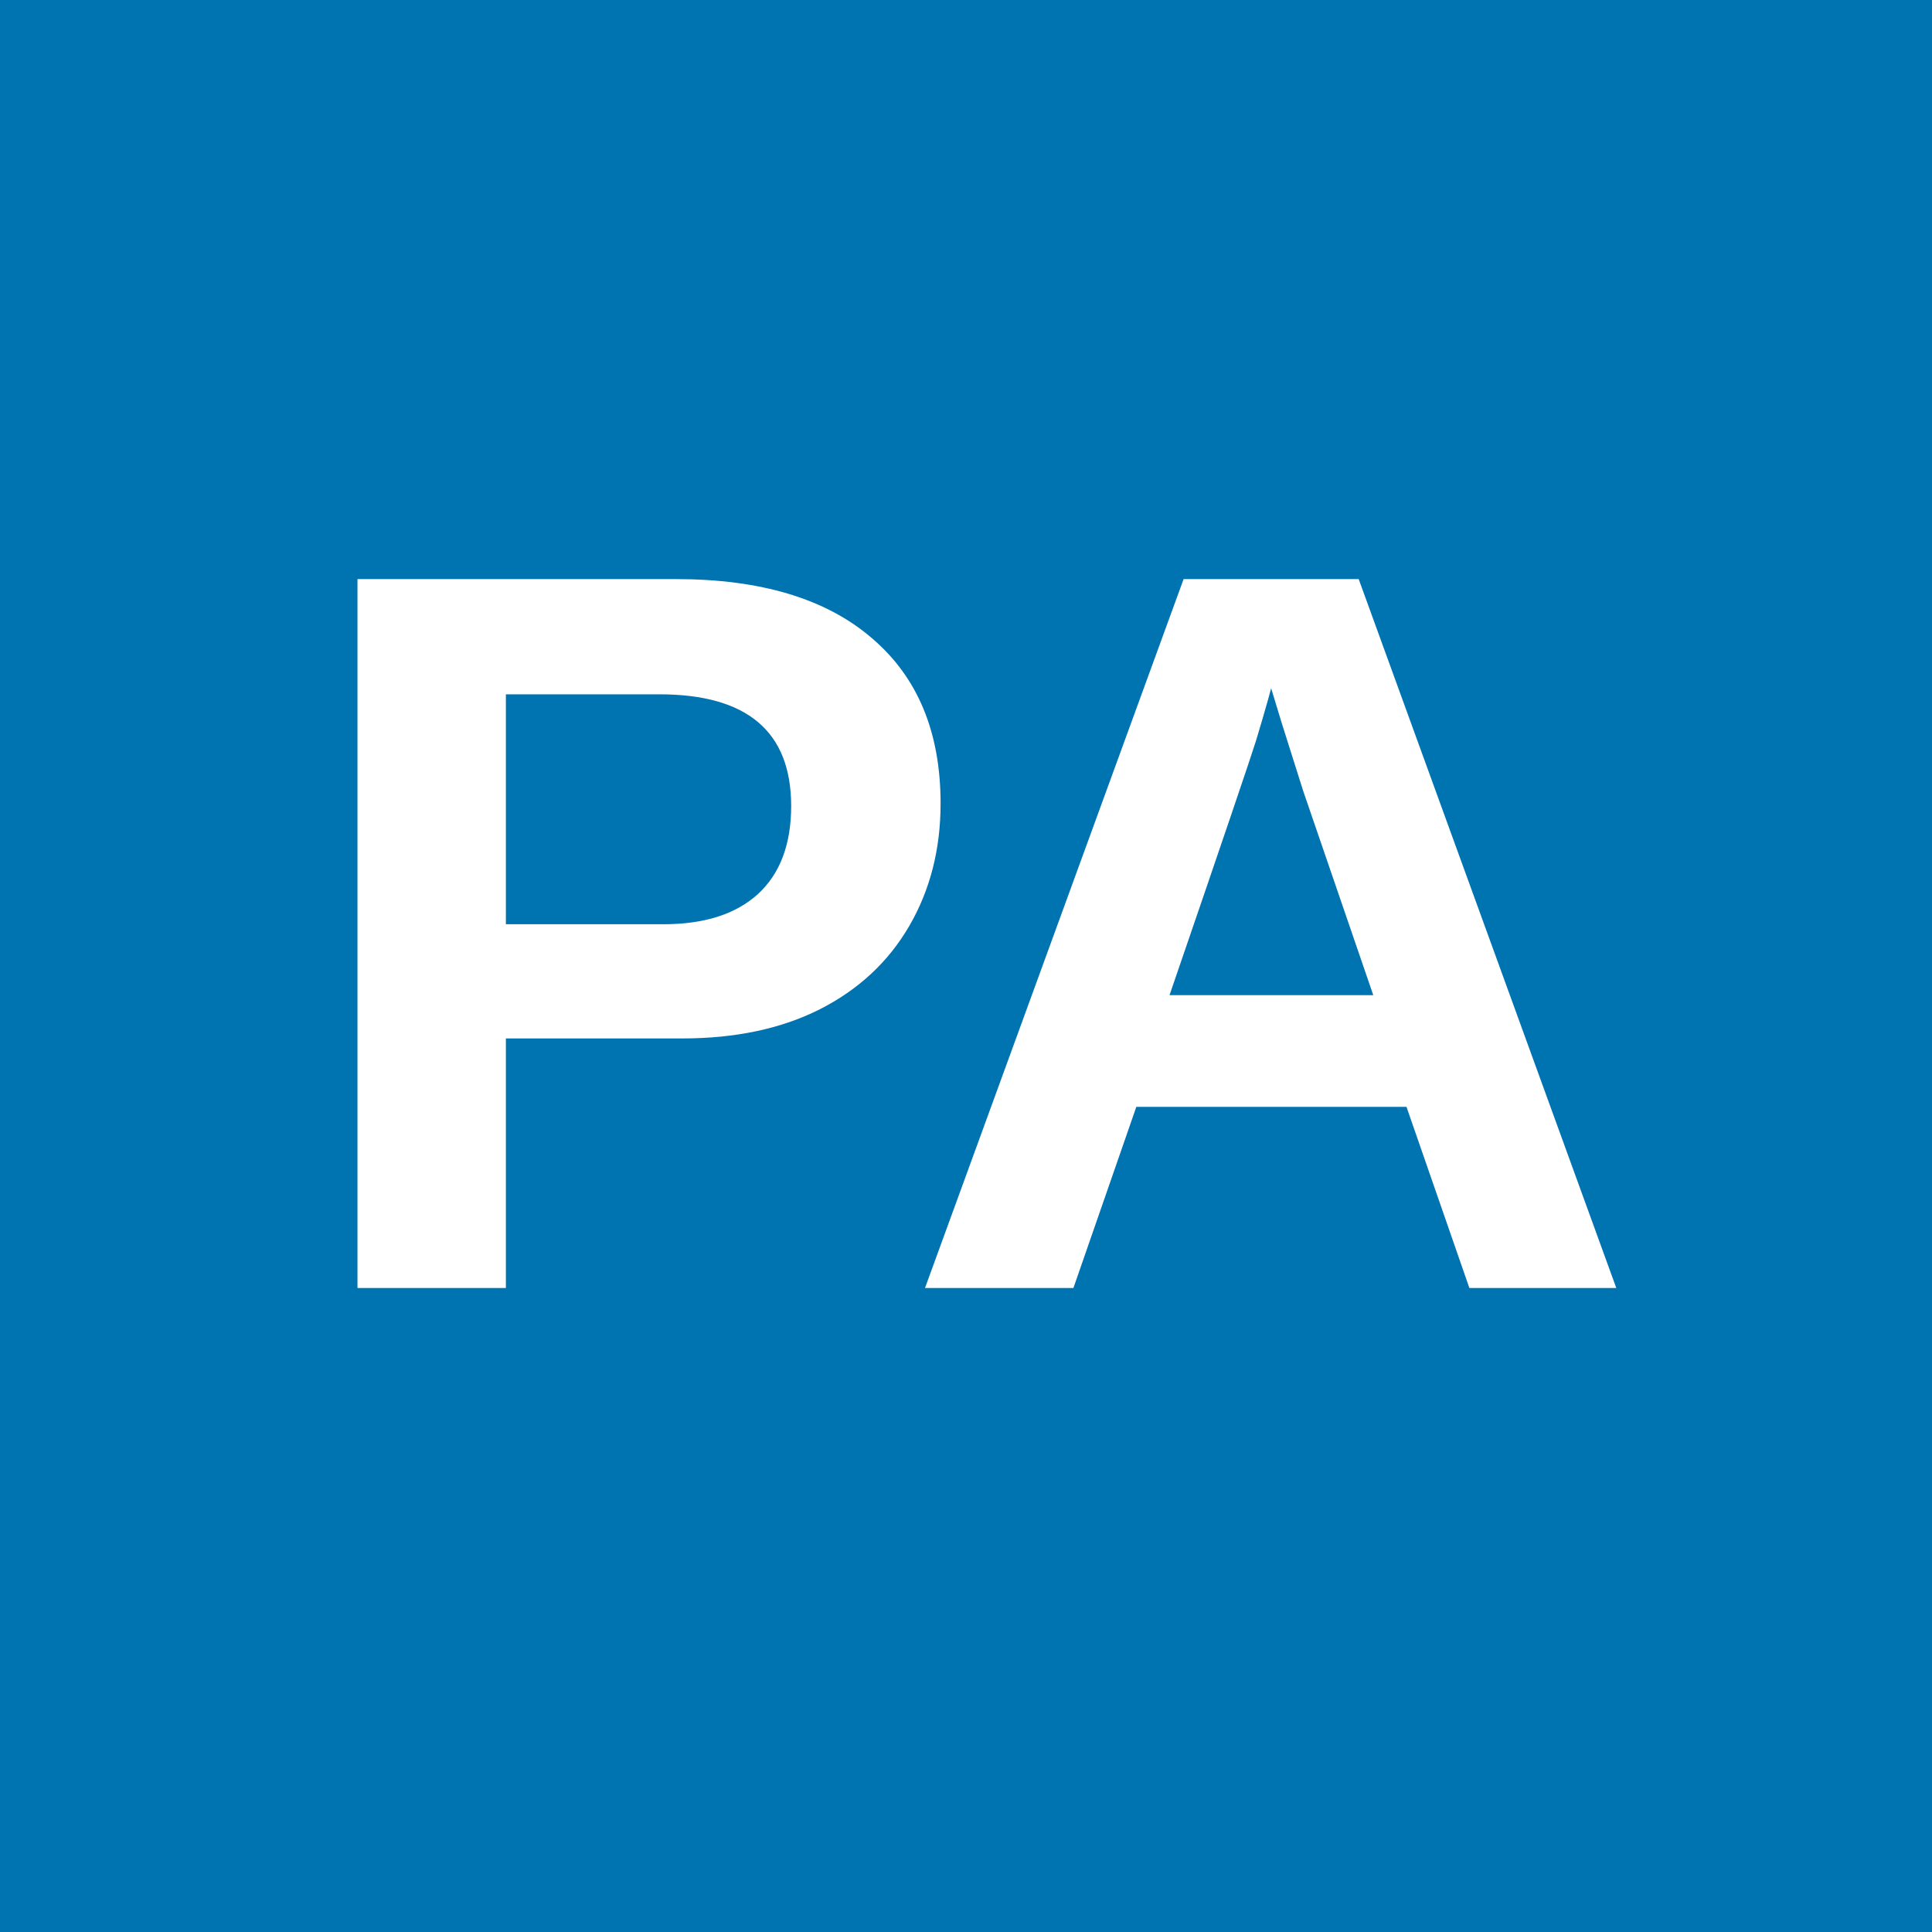
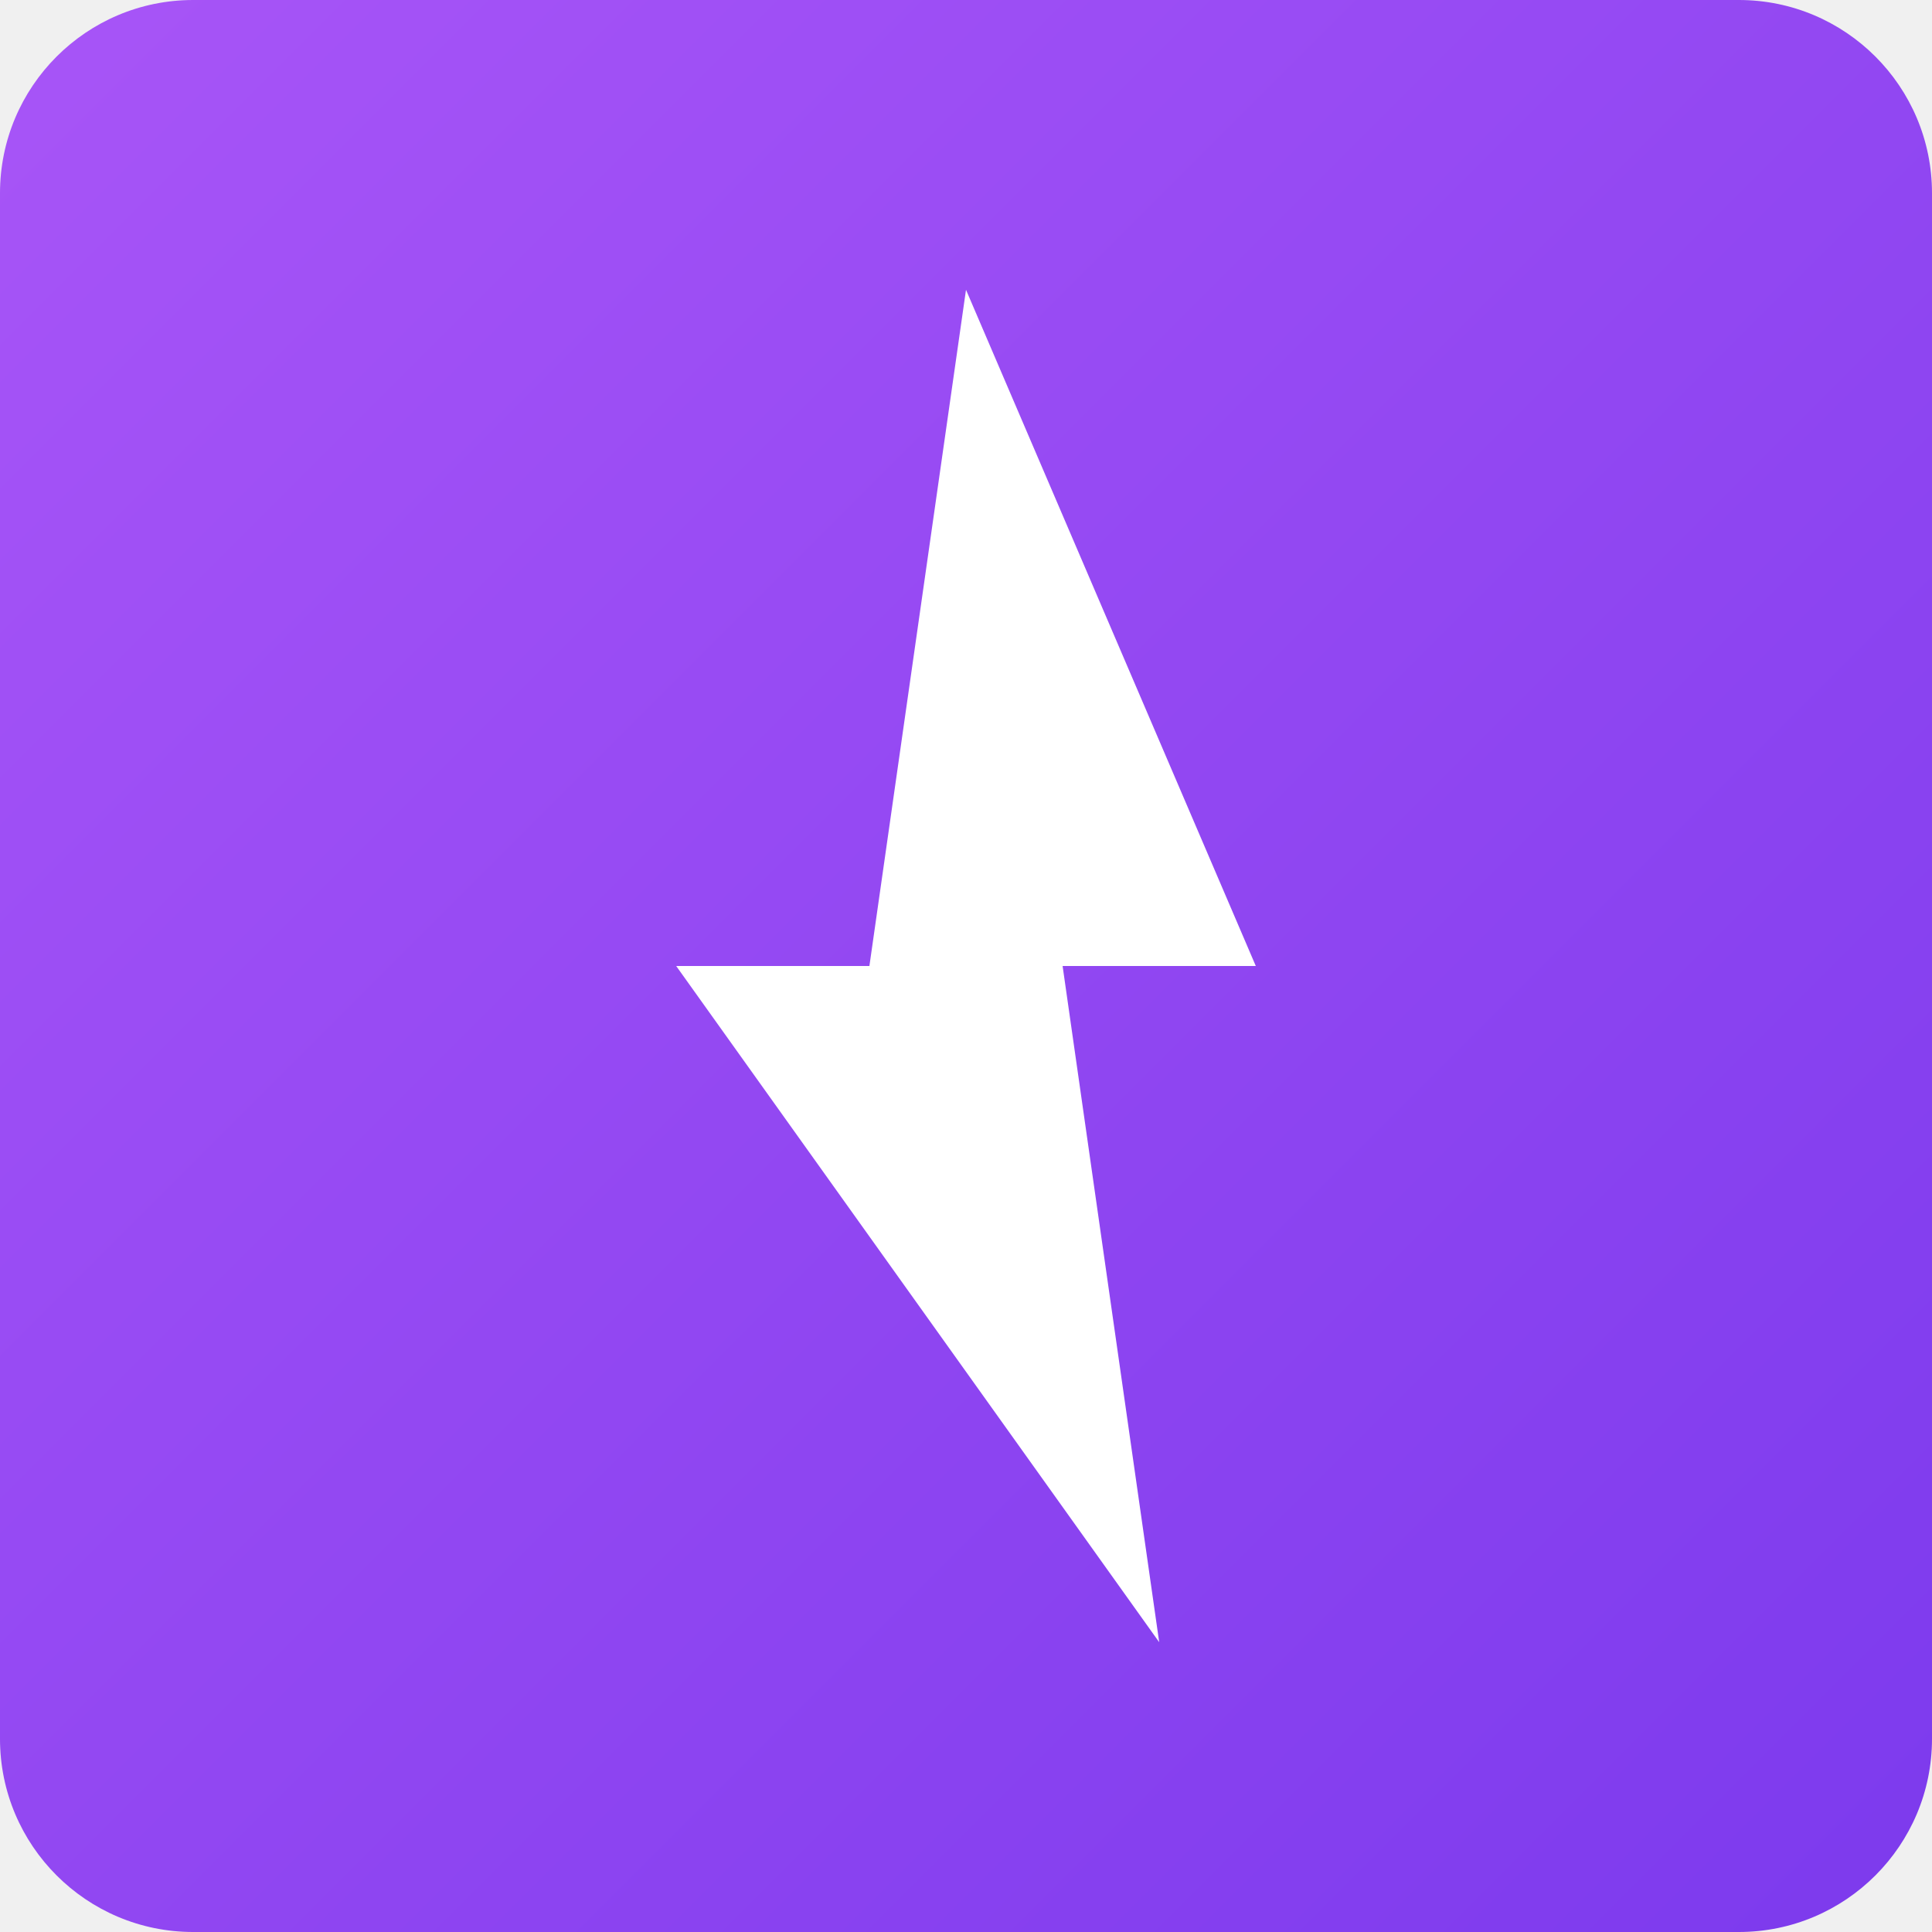
- <svg xmlns="http://www.w3.org/2000/svg" viewBox="0 0 60 60">
-   <rect width="60" height="60" fill="#0073b1" />
-   <text x="30" y="40" font-family="Arial" font-size="32" fill="white" text-anchor="middle" font-weight="bold">PA</text>
+ <svg xmlns="http://www.w3.org/2000/svg" viewBox="0 0 200 200">
+   <defs>
+     <linearGradient id="grad1" x1="0%" y1="0%" x2="100%" y2="100%">
+       <stop offset="0%" style="stop-color:#a855f7;stop-opacity:1" />
+       <stop offset="100%" style="stop-color:#7c3aed;stop-opacity:1" />
+     </linearGradient>
+   </defs>
+   <rect width="200" height="200" rx="20" fill="url(#grad1)" />
+   <path d="M100 30 L130 100 L110 100 L120 170 L70 100 L90 100 Z" fill="white" stroke="none" stroke-width="2" />
</svg>
